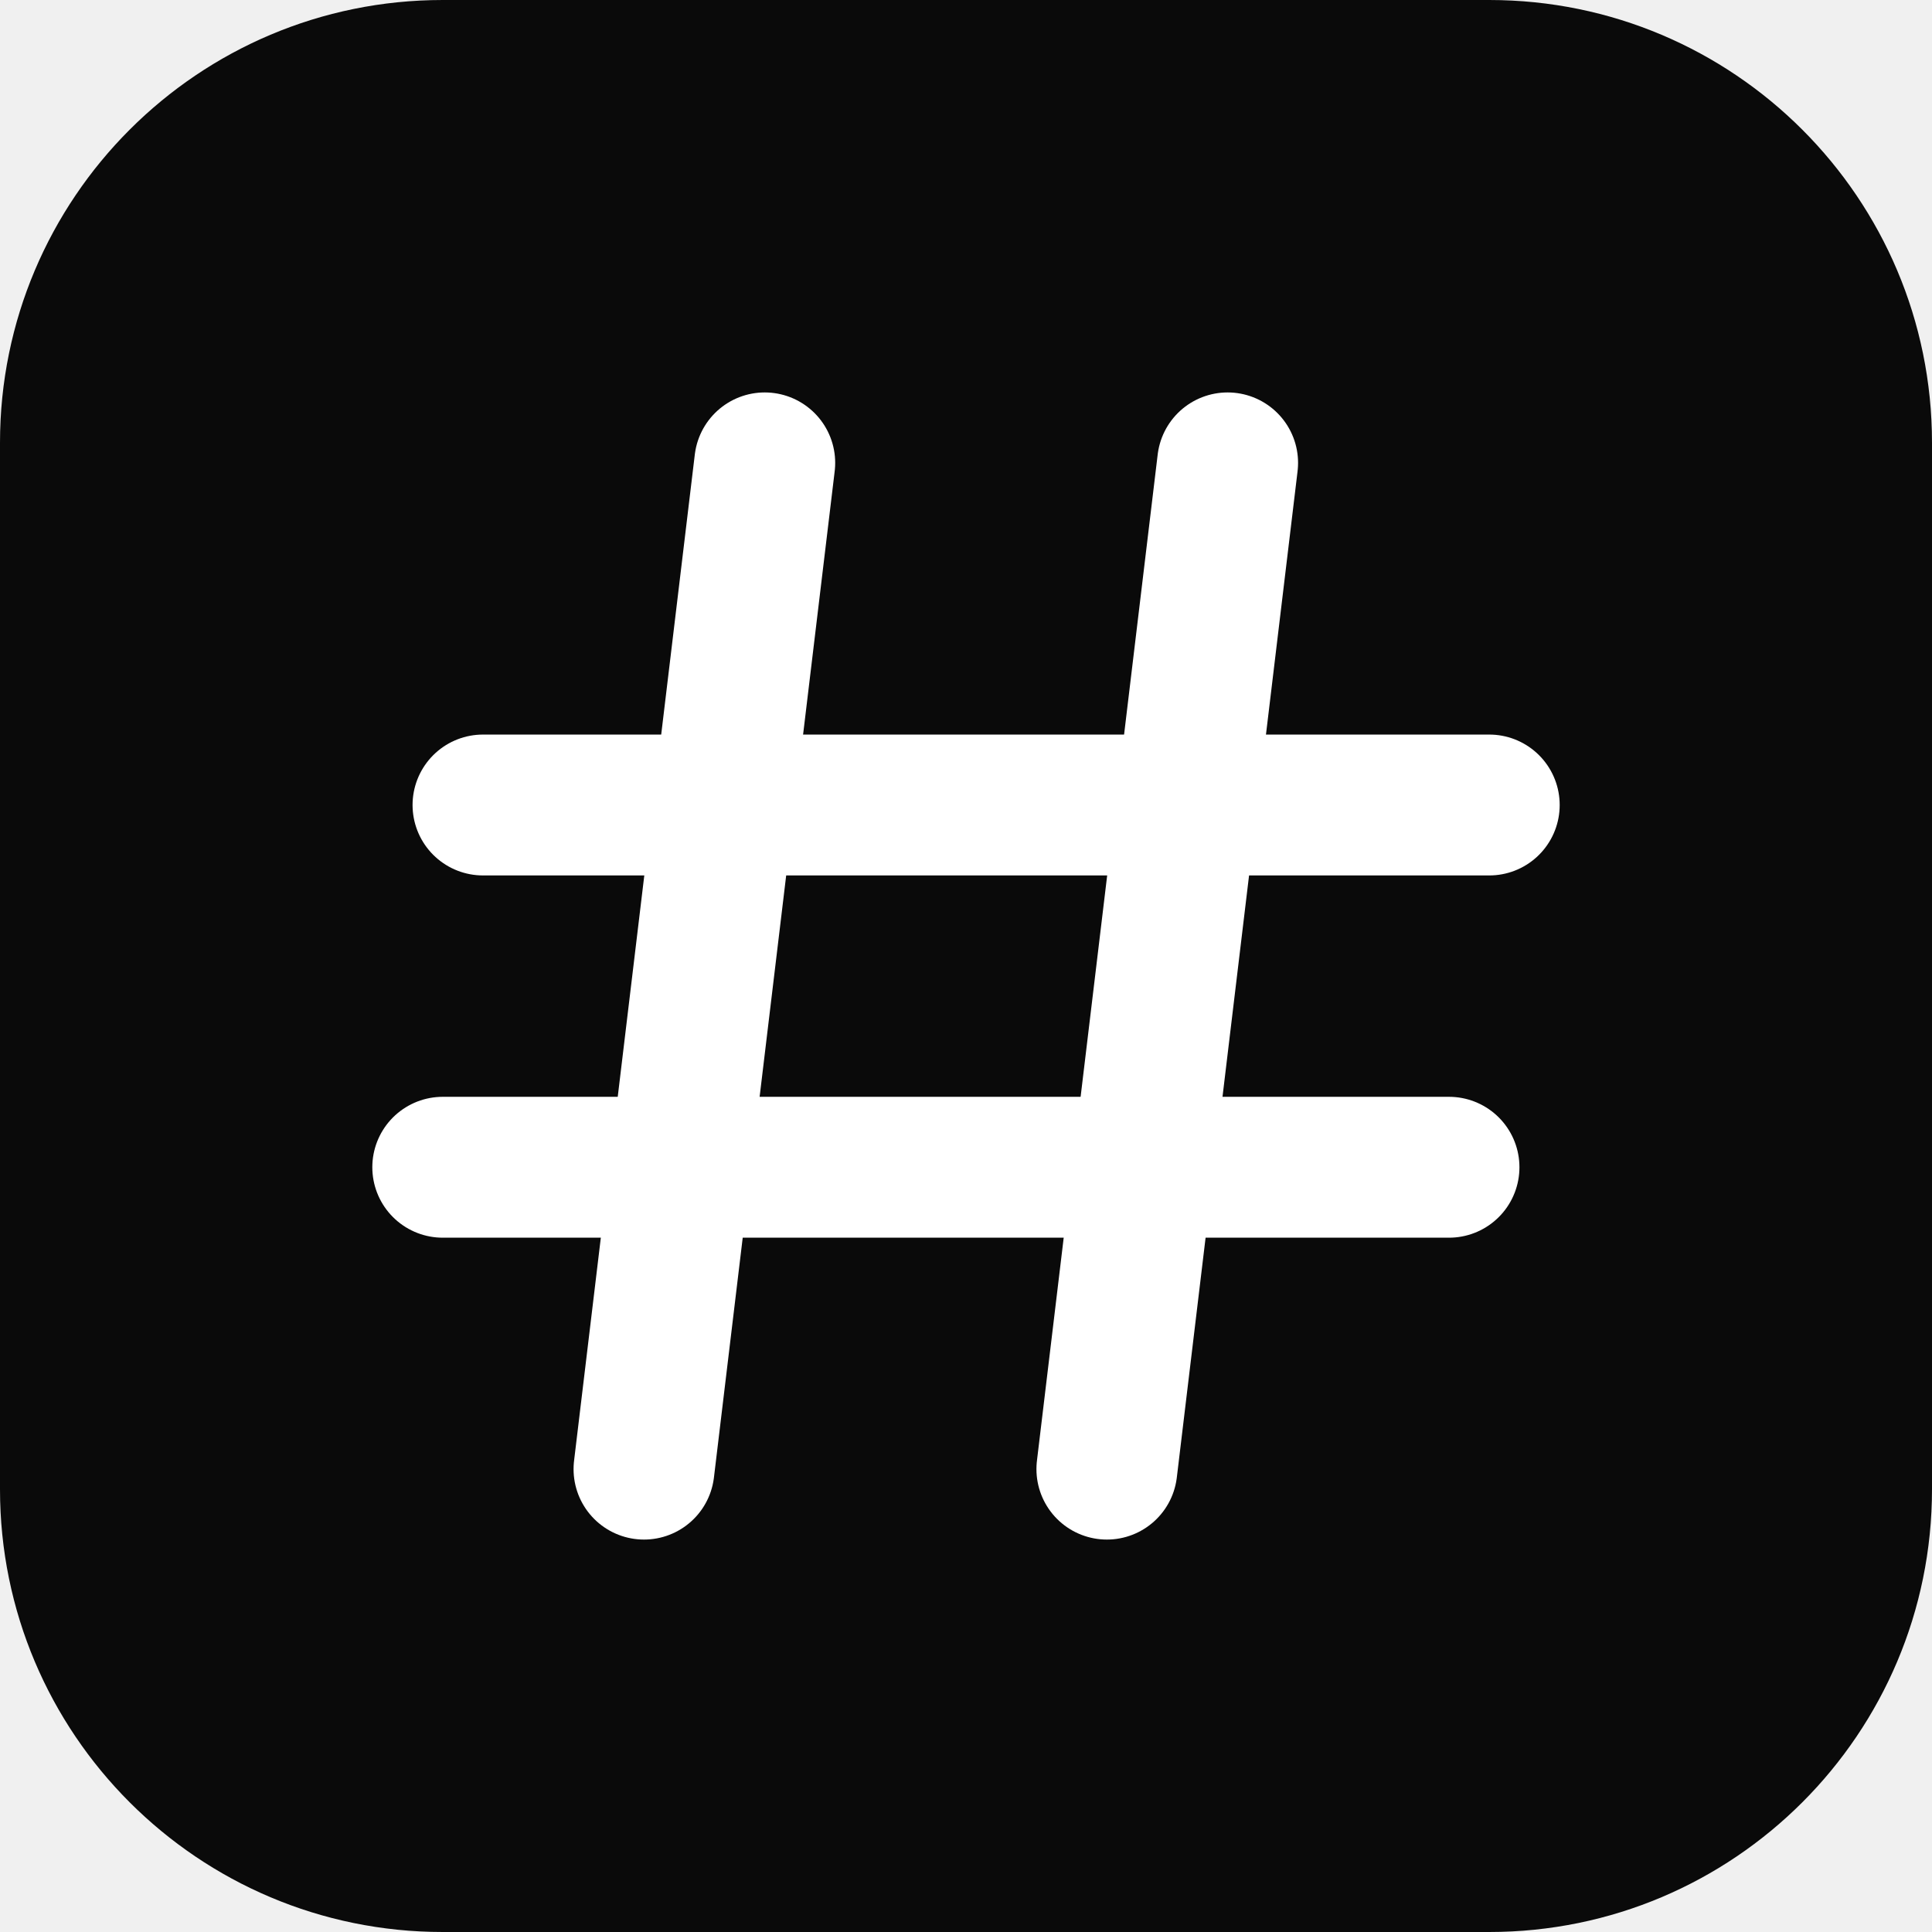
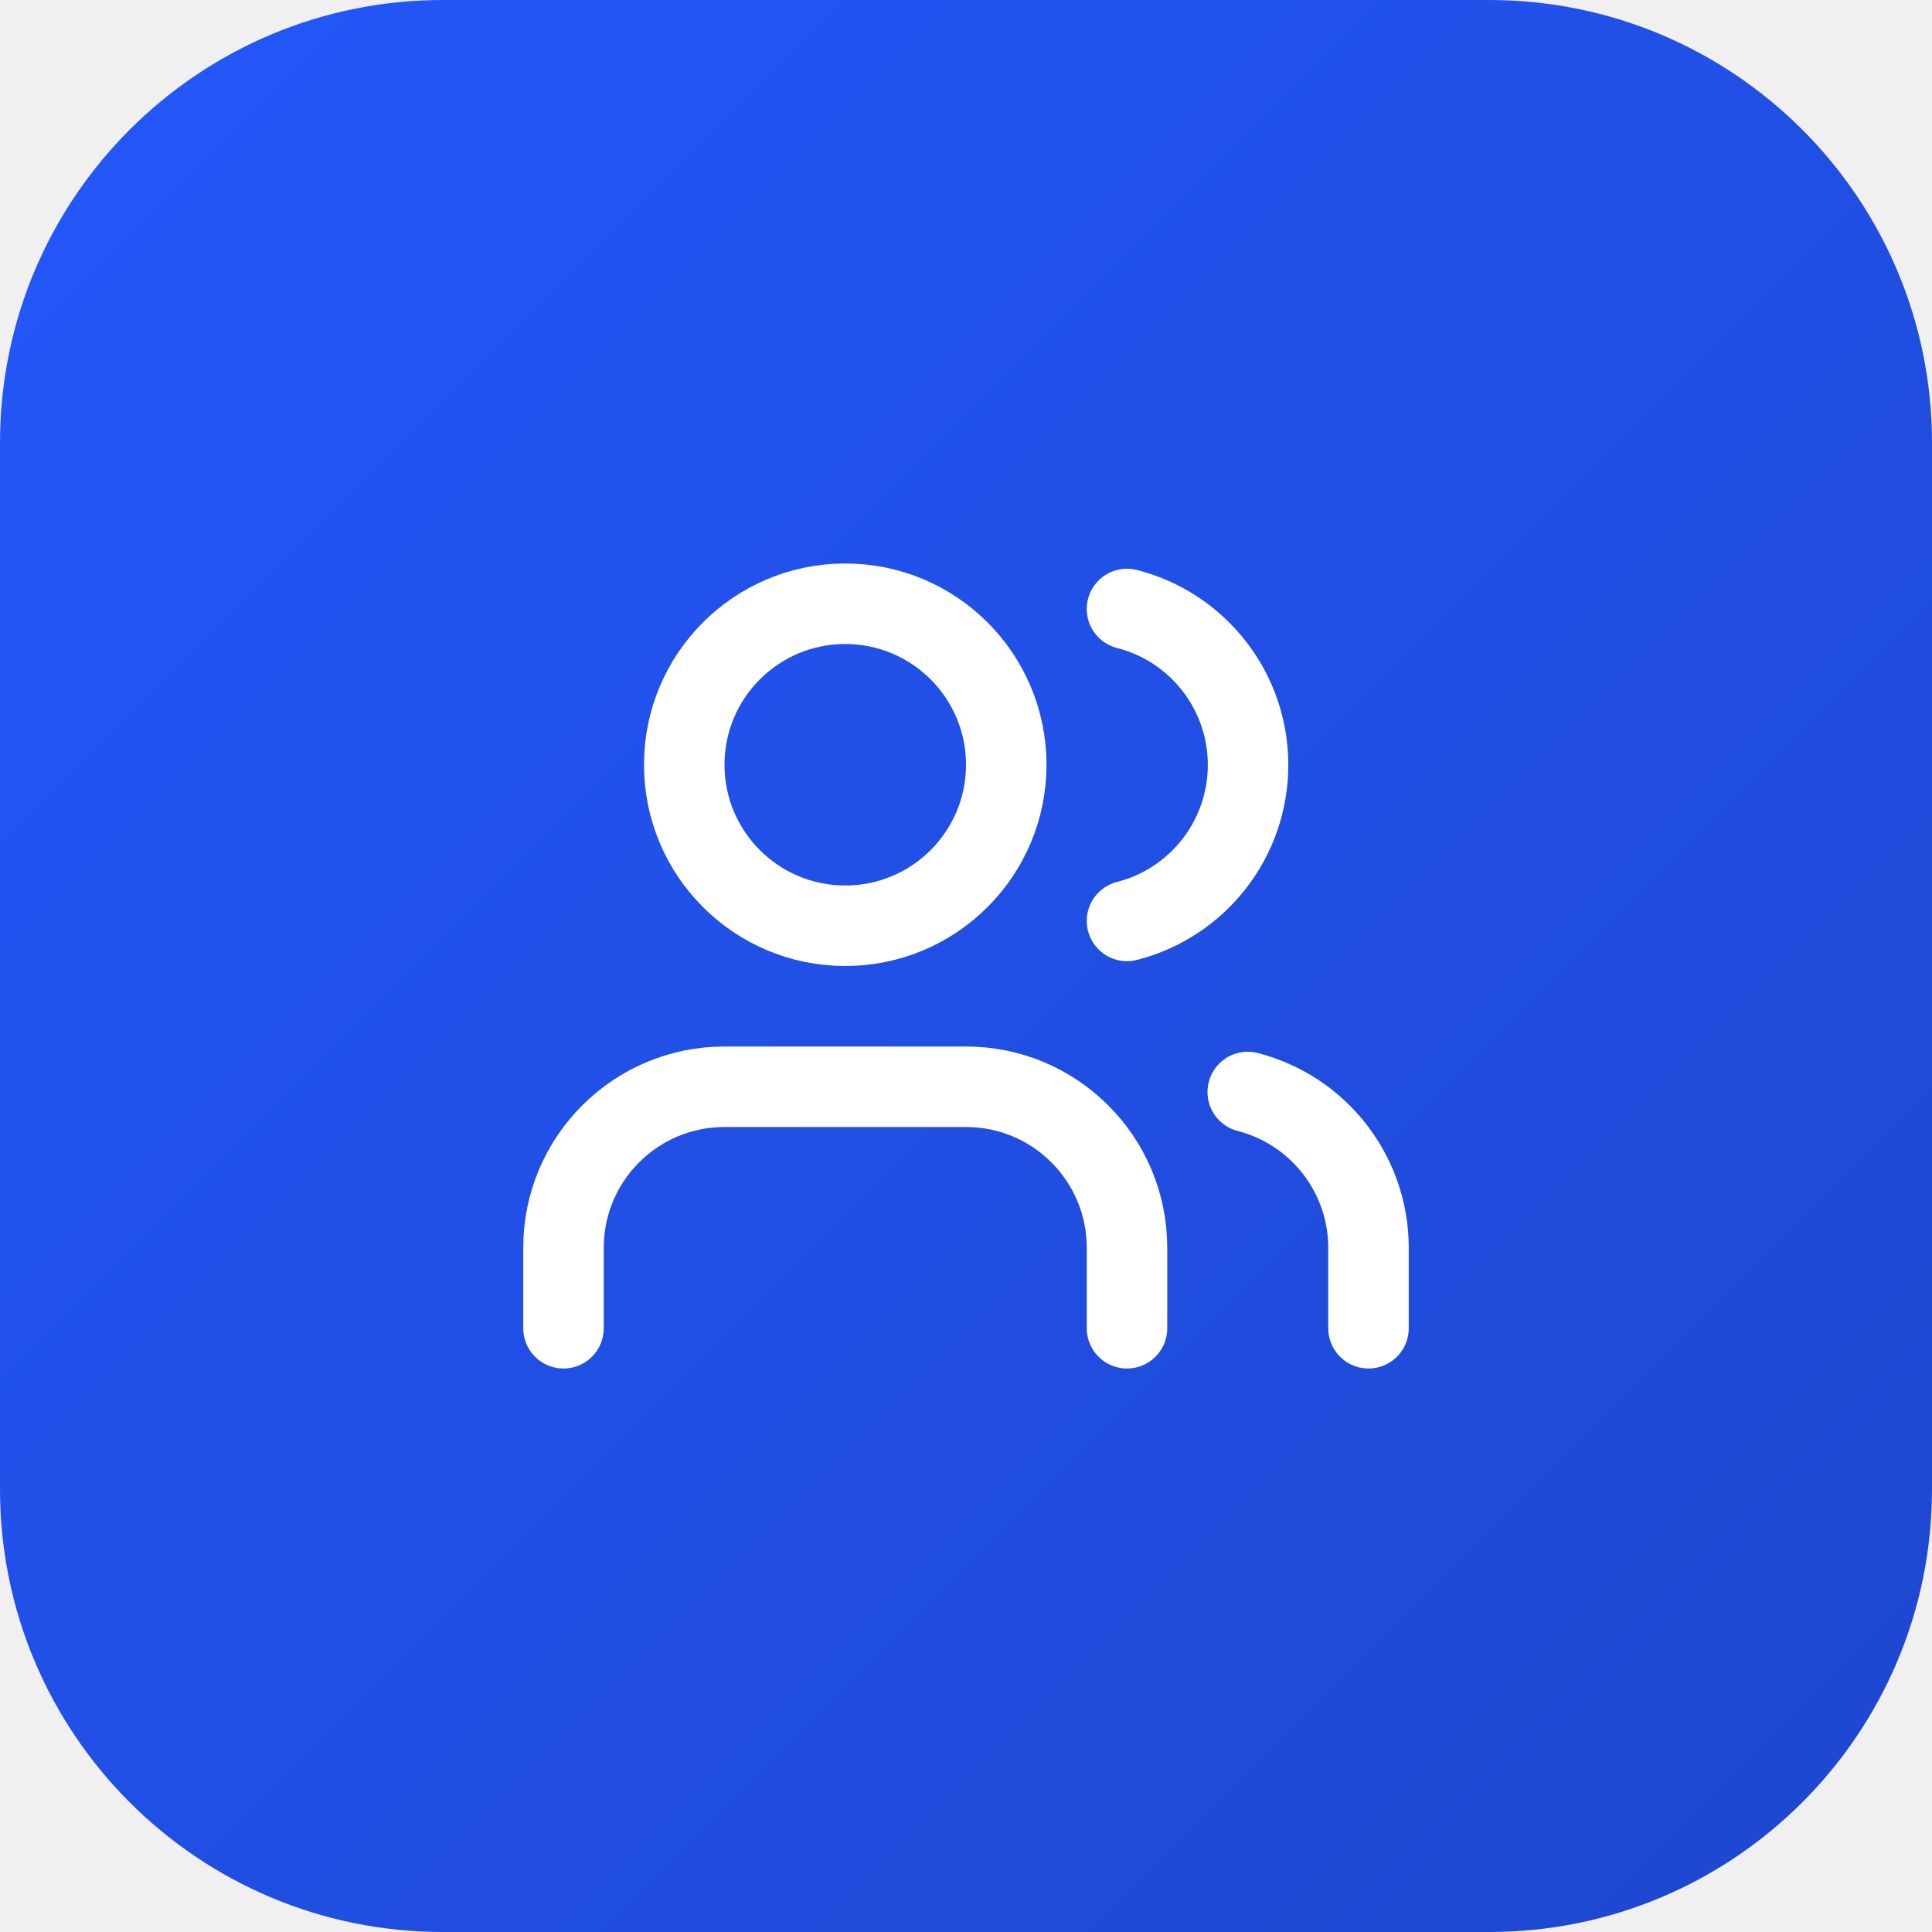
<svg xmlns="http://www.w3.org/2000/svg" width="96" height="96" viewBox="0 0 96 96" fill="none">
-   <rect width="96" height="96" rx="22" fill="#0A0A0A" />
-   <path d="M38 23L32 73" stroke="white" stroke-width="7" stroke-linecap="round" />
-   <path d="M61 23L55 73" stroke="white" stroke-width="7" stroke-linecap="round" />
-   <path d="M24 40H74" stroke="white" stroke-width="7" stroke-linecap="round" />
-   <path d="M22 58H72" stroke="white" stroke-width="7" stroke-linecap="round" />
+   <defs>
+     <linearGradient id="huddle" x1="0" y1="0" x2="96" y2="96" gradientUnits="userSpaceOnUse">
+       <stop stop-color="#2457FA" />
+       <stop offset="1" stop-color="#1D47CF" />
+     </linearGradient>
+   </defs>
+   <rect width="96" height="96" rx="22" fill="url(#huddle)" />
+   <g transform="translate(24 24) scale(2)" stroke="white" stroke-width="2" stroke-linecap="round" stroke-linejoin="round" fill="none">
+     <path d="M16 21v-2a4 4 0 0 0-4-4H6a4 4 0 0 0-4 4v2" />
+     <circle cx="9" cy="7" r="4" />
+     <path d="M22 21v-2a4 4 0 0 0-3-3.87M16 3.13a4 4 0 0 1 0 7.75" />
+   </g>
</svg>
